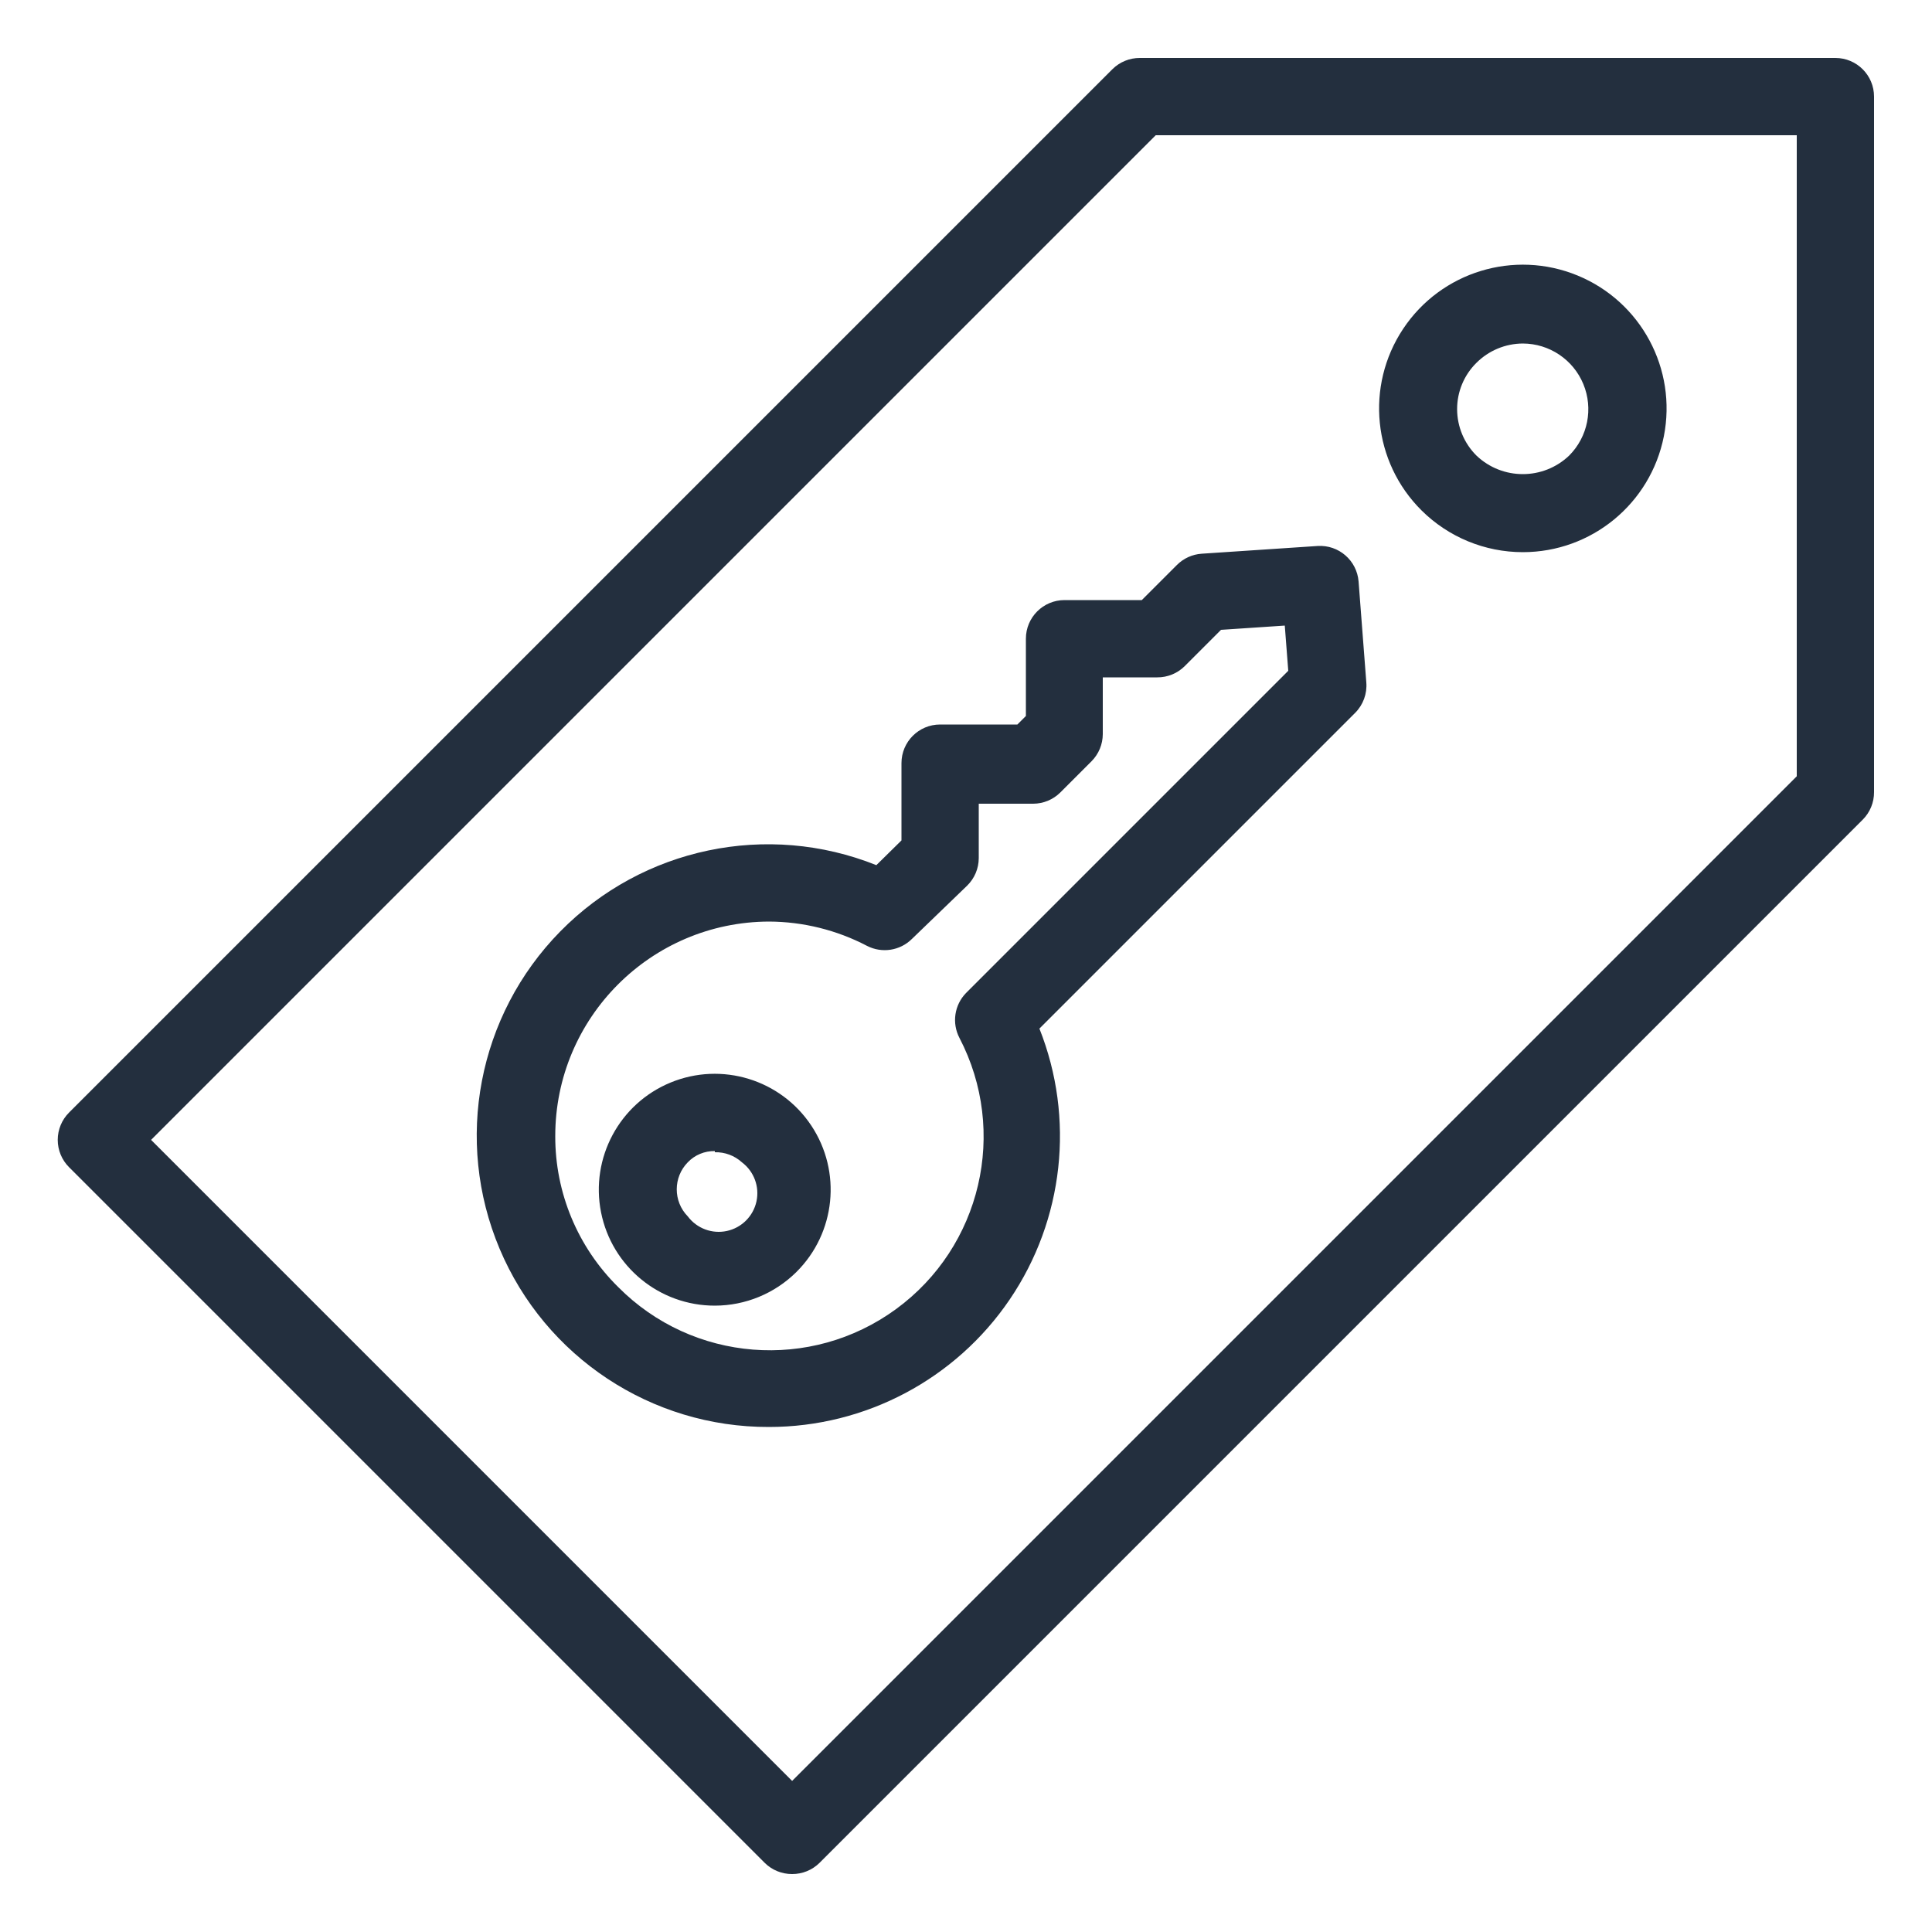
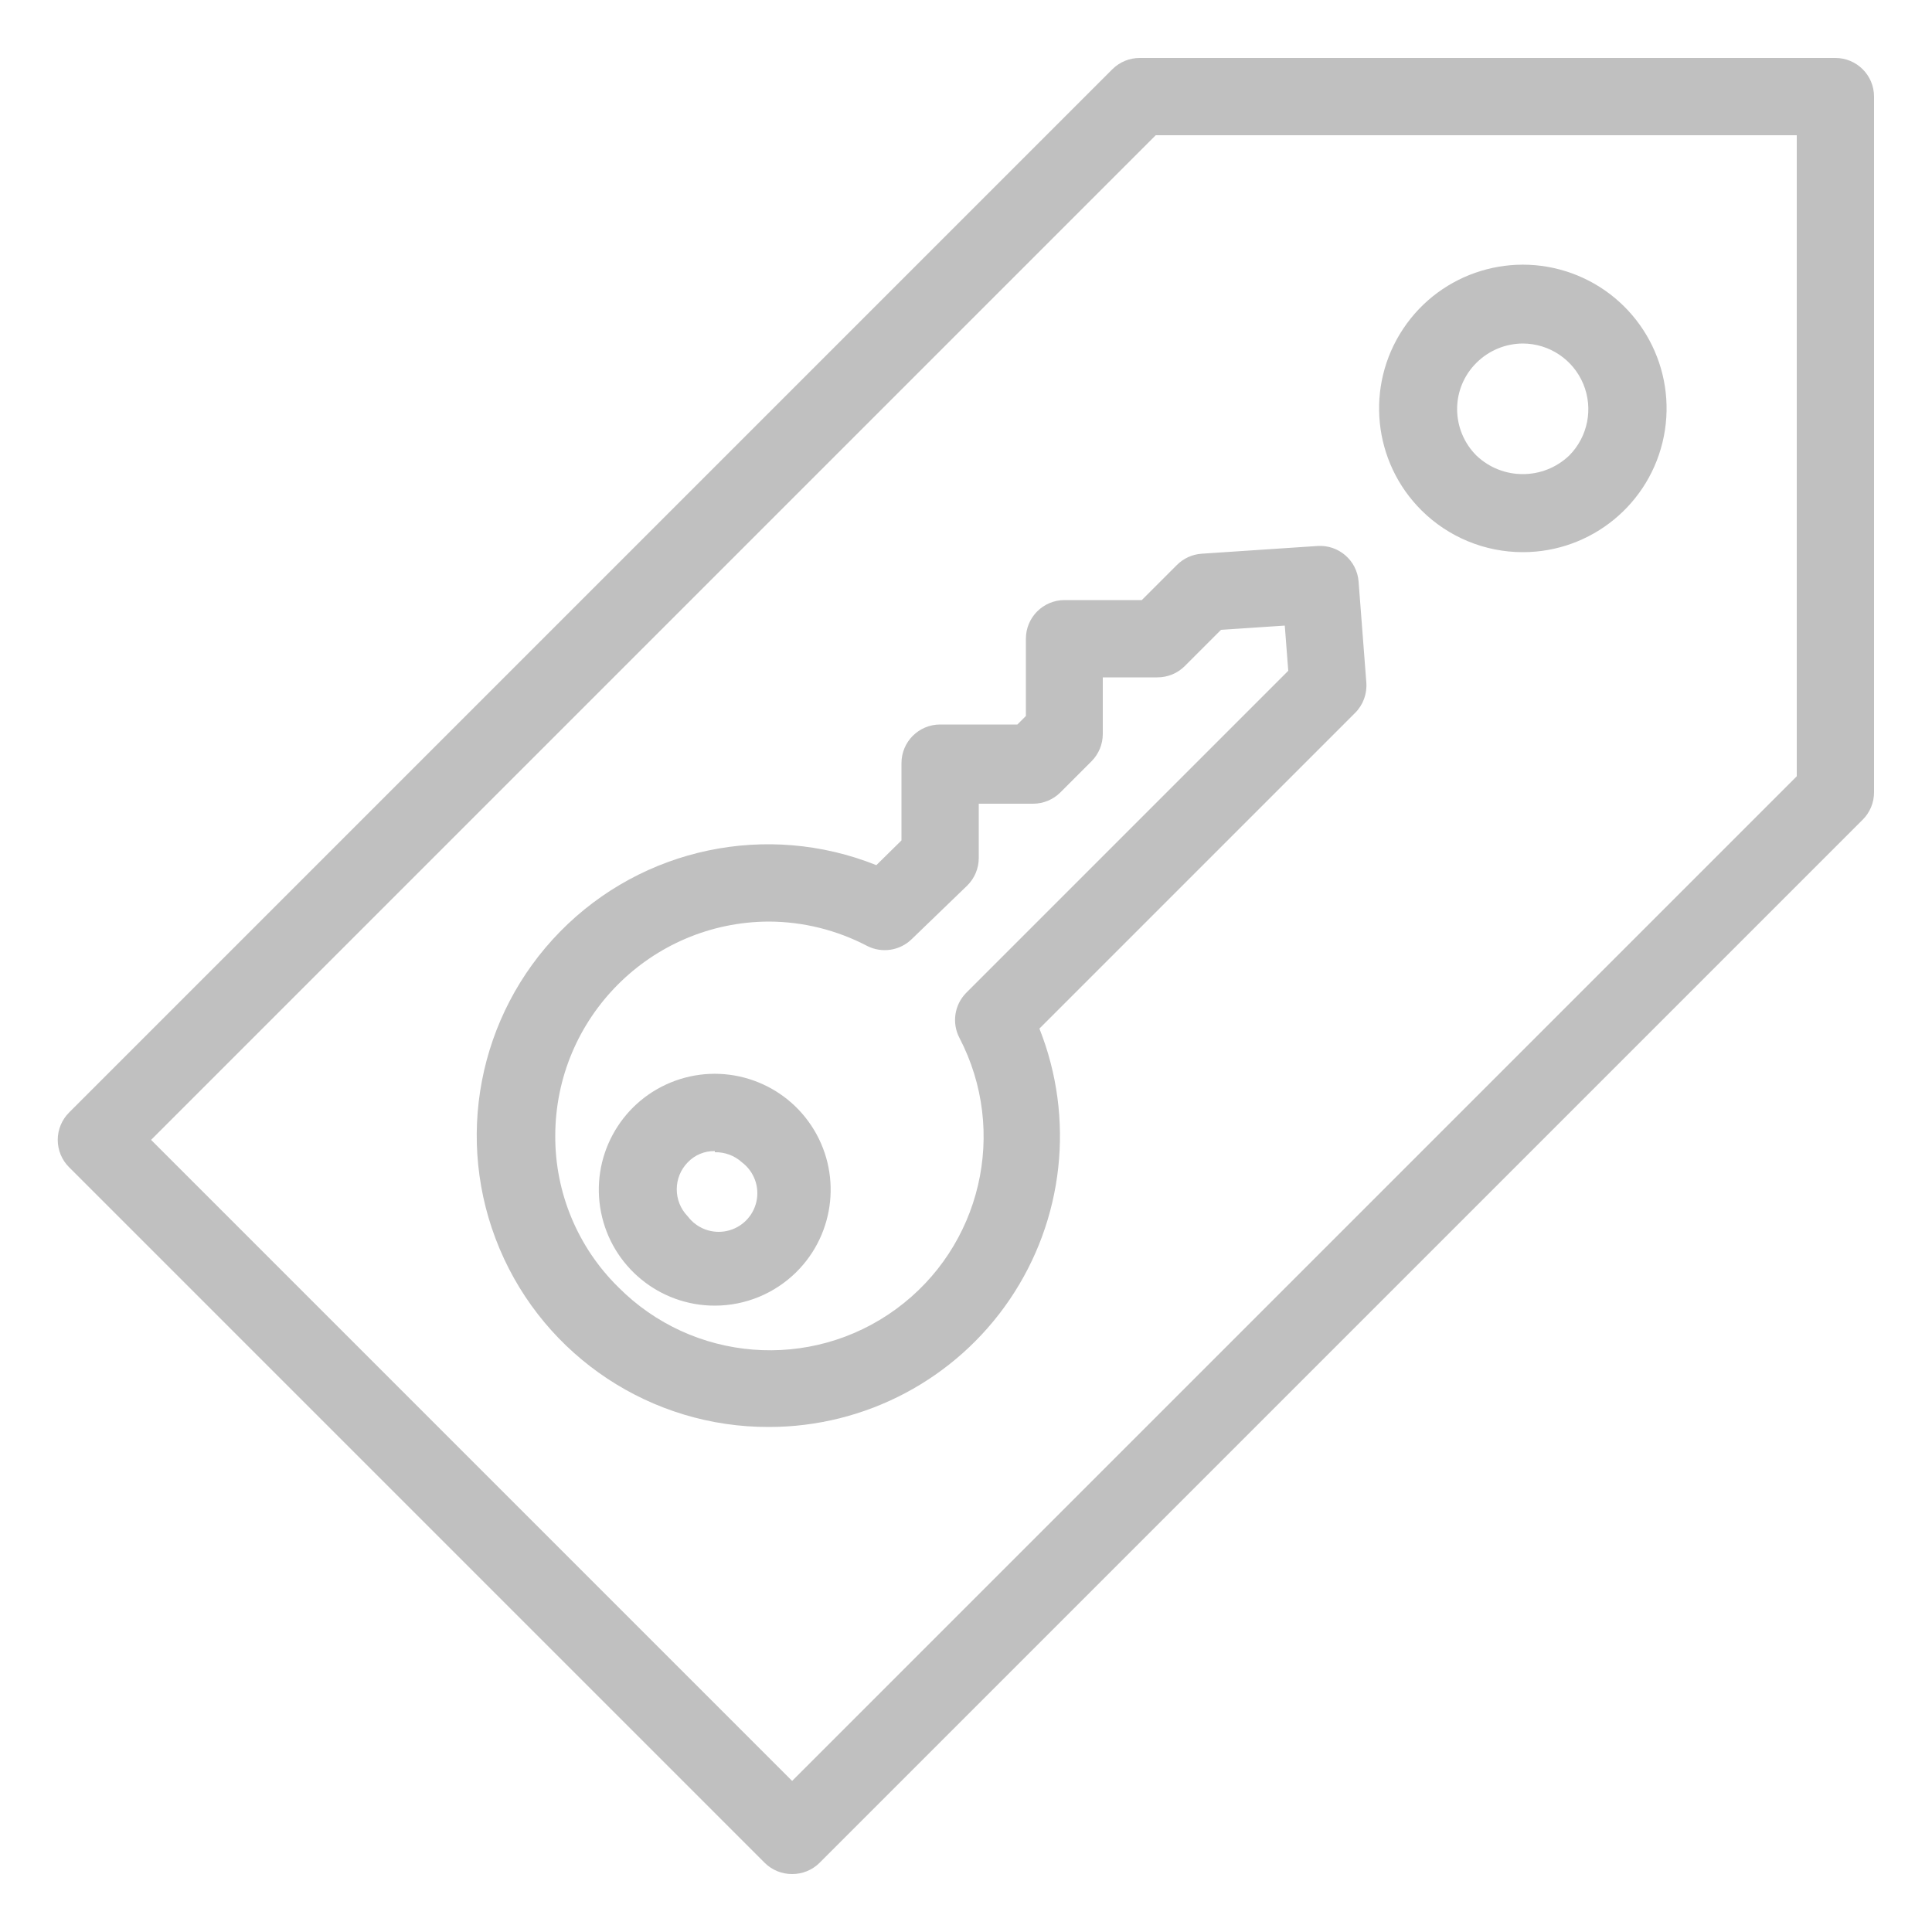
<svg xmlns="http://www.w3.org/2000/svg" class="w-6 h-6" height="48" viewBox="0 0 50 50" width="48">
  <defs>
-     <style>.Res_SAML-token_48_Dark_svg__cls-1{fill:#232f3e}</style>
+     <style>.Res_SAML-token_48_Dark_svg__cls-1{fill:#c0c0c0}</style>
  </defs>
  <g id="Res_SAML-token_48_Dark_svg__Working">
    <path class="Res_SAML-token_48_Dark_svg__cls-1" d="M20.5 48.5a1 1 0 01-.71-.29l-18-18a1 1 0 010-1.42l27-27a1 1 0 01.71-.29h18a1 1 0 011 1v18a1 1 0 01-.29.71l-27 27a1 1 0 01-.71.29zm-16.59-19L20.5 46.09l26-26V3.5H29.91z" />
    <path class="Res_SAML-token_48_Dark_svg__cls-1" d="M39.41 14.29a3.72 3.72 0 01-2.62-1.08 3.72 3.72 0 112.62 1.08zm0-5.4a1.71 1.71 0 00-1.2.5 1.68 1.68 0 00-.5 1.2 1.7 1.7 0 00.5 1.2 1.74 1.74 0 002.4 0 1.7 1.7 0 00-1.2-2.9zM19.9 36.93a7.54 7.54 0 112.78-14.54l.65-.64v-2a1 1 0 011-1h2l.22-.22v-2a1 1 0 011-1h2l.91-.91a1 1 0 01.64-.29l3-.2a1 1 0 011.06.92l.2 2.61a1 1 0 01-.29.79l-8.17 8.17a7.53 7.53 0 01-7 10.31zm0-13.08a5.55 5.55 0 00-5.53 5.55A5.46 5.46 0 0016 33.31a5.53 5.53 0 008.83-6.45A1 1 0 0125 25.7l8.34-8.34-.09-1.17-1.65.11-.94.94a1 1 0 01-.71.29h-1.41V19a1 1 0 01-.29.7l-.81.81a1 1 0 01-.7.29h-1.41v1.41a1 1 0 01-.3.71L23.6 24.3a1 1 0 01-1.16.18 5.52 5.52 0 00-2.54-.63zm-1.4 9.94a3 3 0 112.11-.87 3 3 0 01-2.11.87zm0-4a.94.94 0 00-.7.29 1 1 0 000 1.4 1 1 0 101.4-1.4 1 1 0 00-.7-.26z" />
  </g>
</svg>
